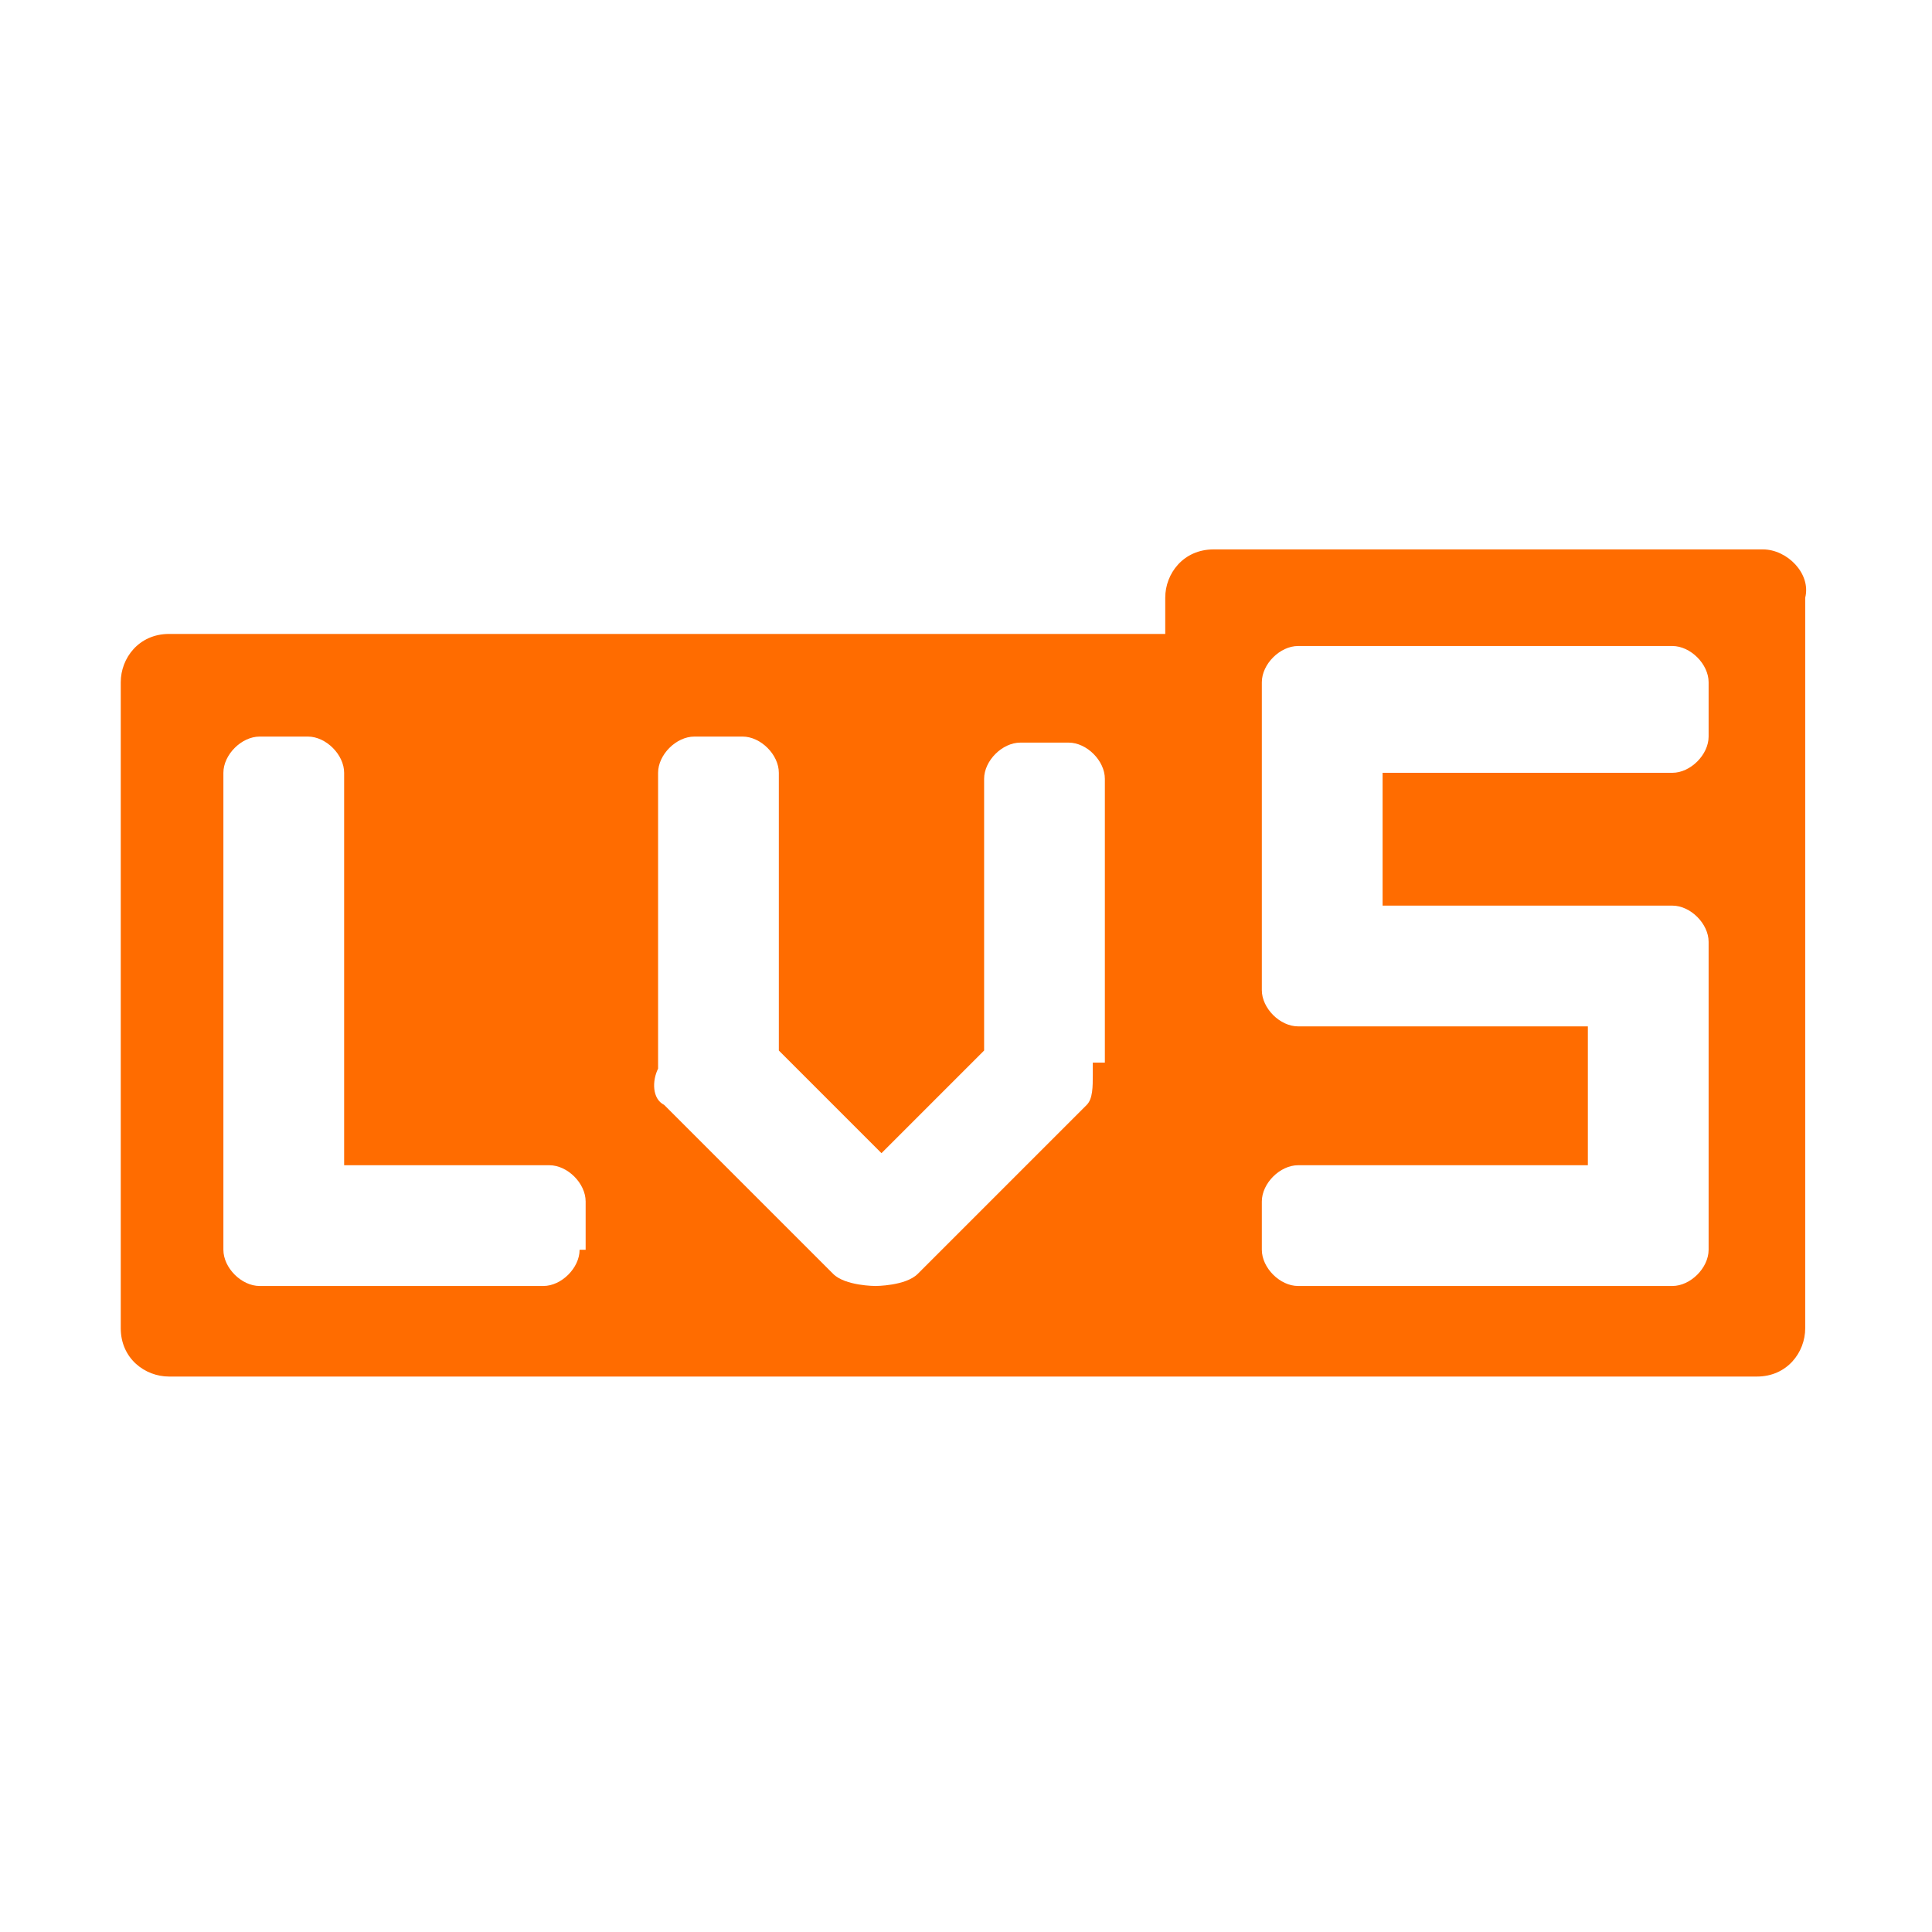
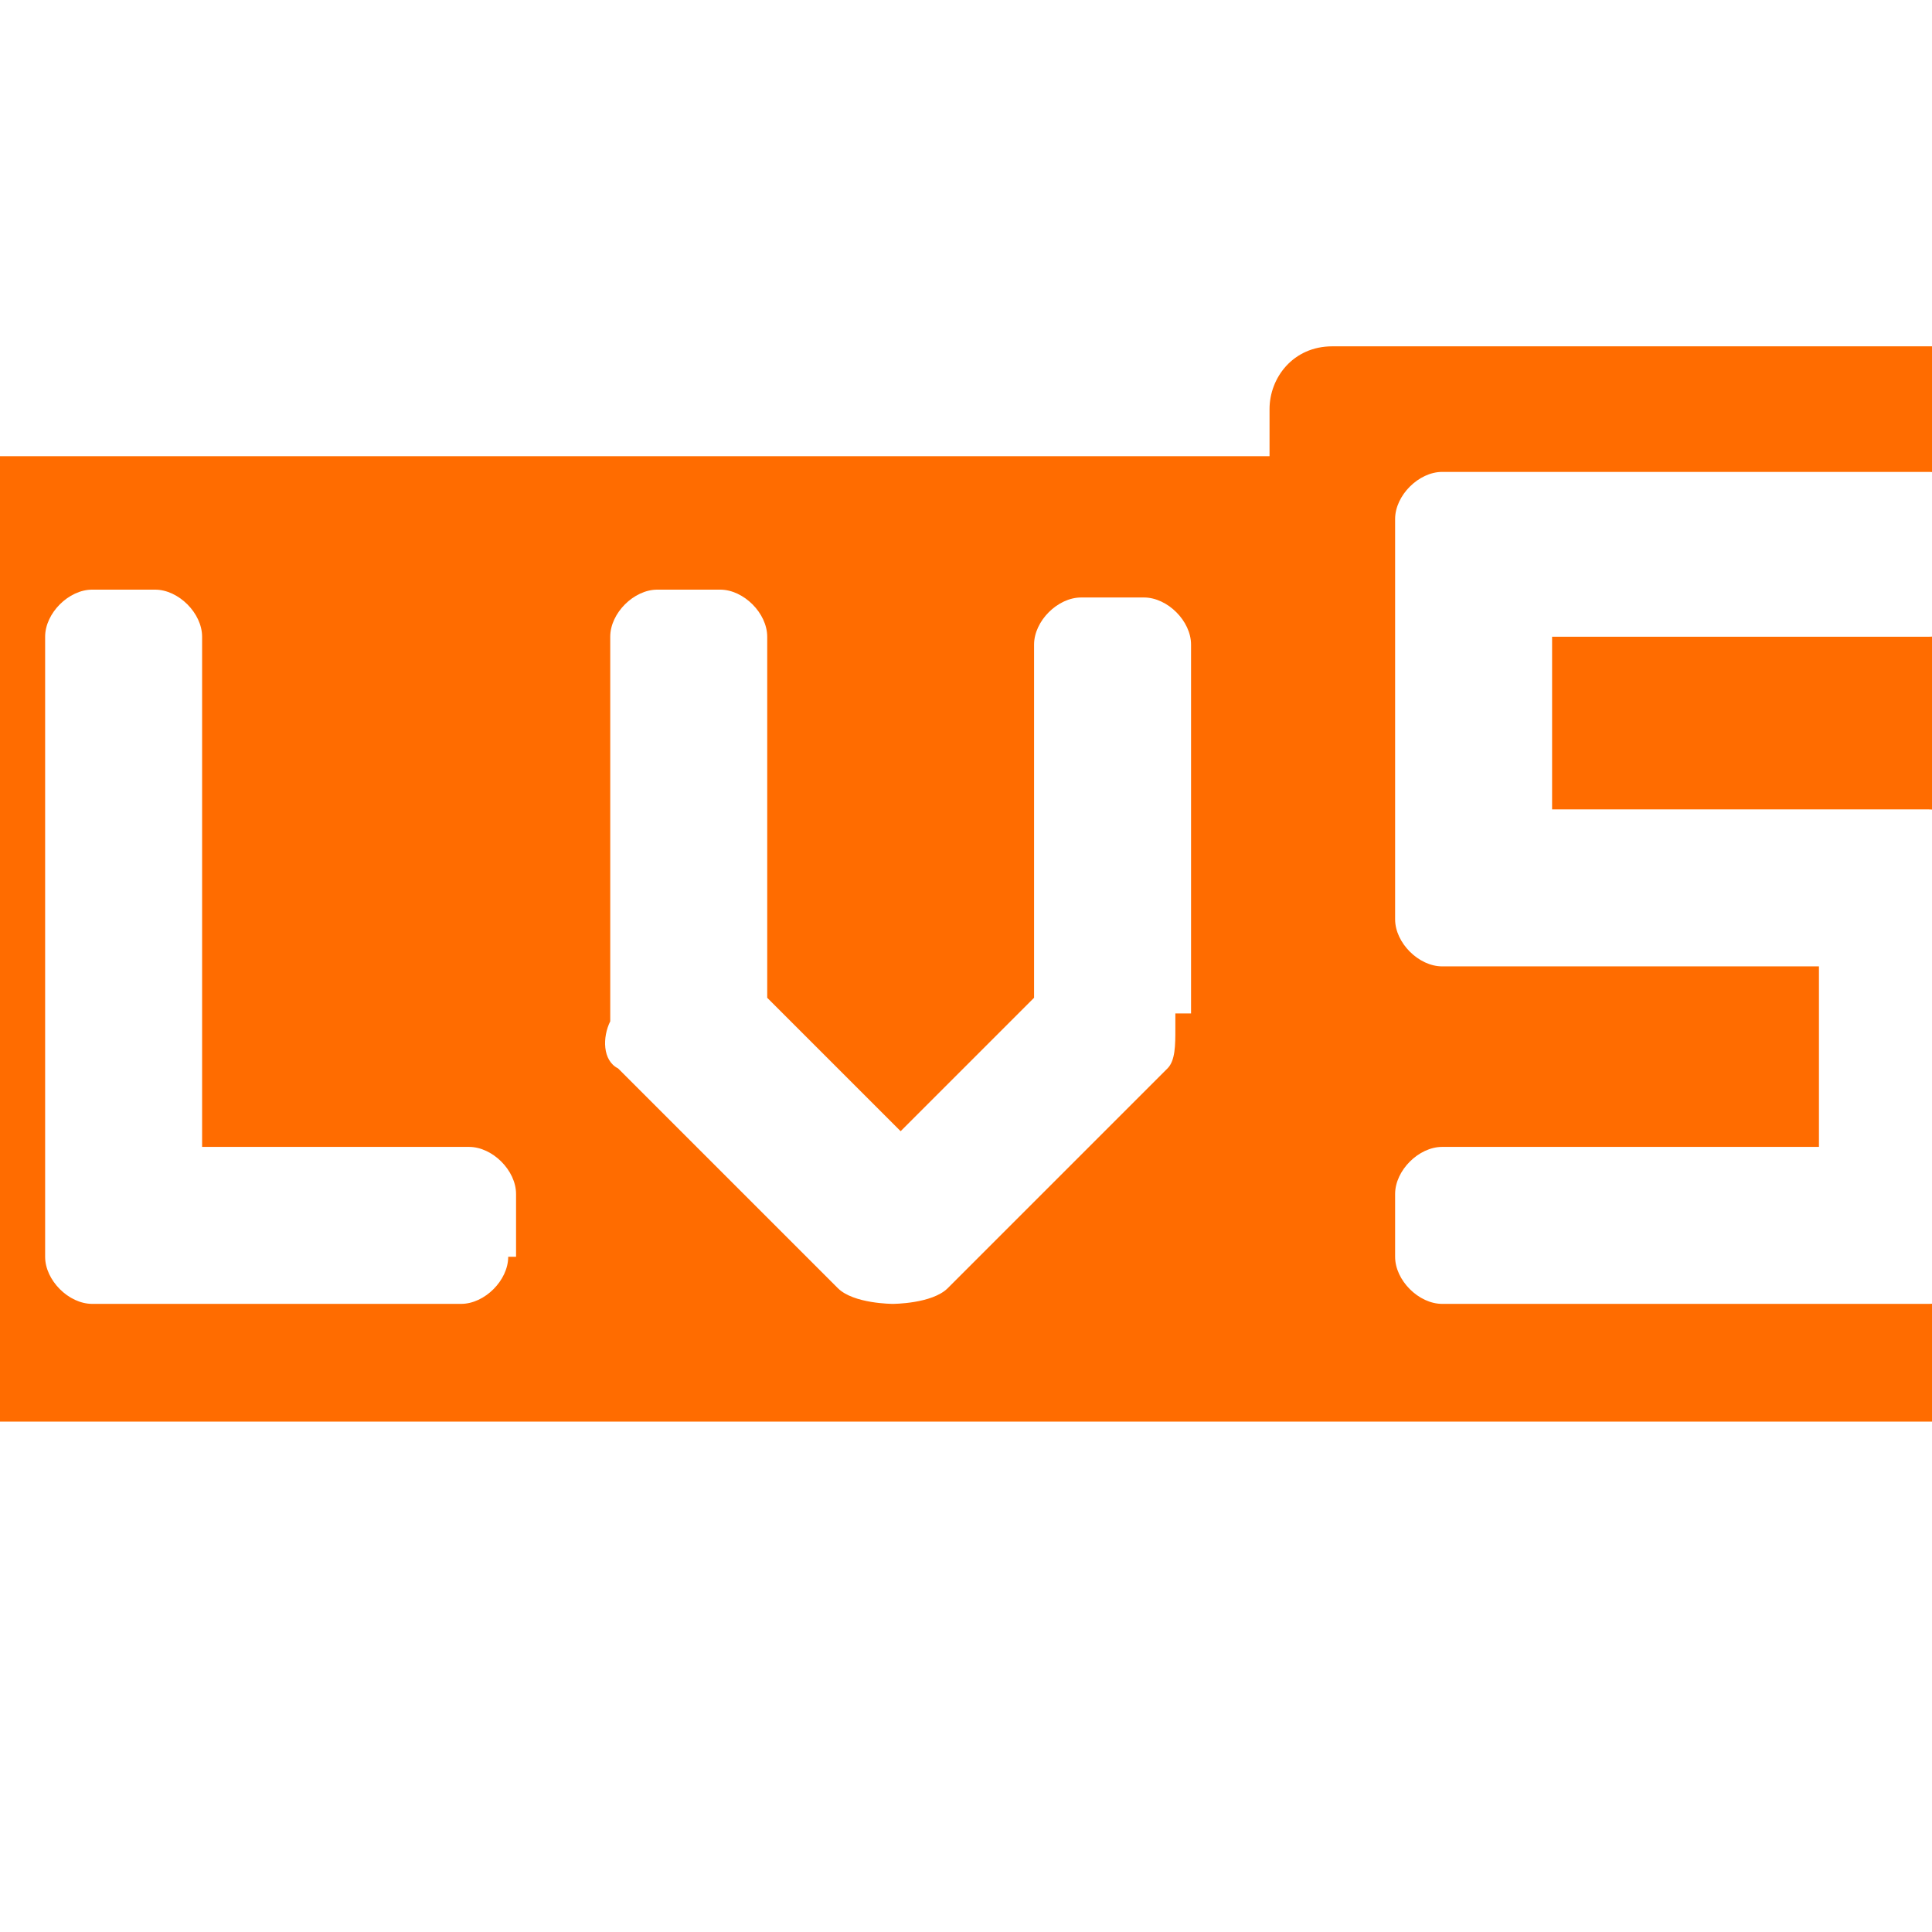
<svg xmlns="http://www.w3.org/2000/svg" t="1709967667574" class="icon" viewBox="0 0 1024 1024" version="1.1" p-id="14260" width="200" height="200">
-   <path d="M934.4 291.2h-291.2c-16 0-25.6 12.8-25.6 25.6v19.2H89.6c-16 0-25.6 12.8-25.6 25.6V704c0 16 12.8 25.6 25.6 25.6h841.6c16 0 25.6-12.8 25.6-25.6V316.8c3.2-12.8-9.6-25.6-22.4-25.6zM307.2 662.4c0 9.6-9.6 19.2-19.2 19.2H137.6c-9.6 0-19.2-9.6-19.2-19.2v-252.8c0-9.6 9.6-19.2 19.2-19.2h25.6c9.6 0 19.2 9.6 19.2 19.2v208h108.8c9.6 0 19.2 9.6 19.2 19.2v25.6z m272-99.2v6.4c0 6.4 0 12.8-3.2 16l-89.6 89.6c-6.4 6.4-22.4 6.4-22.4 6.4s-16 0-22.4-6.4L352 585.6c-6.4-3.2-6.4-12.8-3.2-19.2V409.6c0-9.6 9.6-19.2 19.2-19.2h25.6c9.6 0 19.2 9.6 19.2 19.2v147.2l54.4 54.4 54.4-54.4v-144c0-9.6 9.6-19.2 19.2-19.2h25.6c9.6 0 19.2 9.6 19.2 19.2v150.4z m326.4-172.8c0 9.6-9.6 19.2-19.2 19.2h-153.6V480h153.6c9.6 0 19.2 9.6 19.2 19.2v163.2c0 9.6-9.6 19.2-19.2 19.2h-198.4c-9.6 0-19.2-9.6-19.2-19.2v-25.6c0-9.6 9.6-19.2 19.2-19.2h153.6V544h-153.6c-9.6 0-19.2-9.6-19.2-19.2v-163.2c0-9.6 9.6-19.2 19.2-19.2h198.4c9.6 0 19.2 9.6 19.2 19.2v28.8z" fill="#FF6C00" p-id="14261" />
+   <path transform="scale(1.3,1.3) translate(-100,-150)" d="M934.4 291.2h-291.2c-16 0-25.6 12.8-25.6 25.6v19.2H89.6c-16 0-25.6 12.8-25.6 25.6V704c0 16 12.8 25.6 25.6 25.6h841.6c16 0 25.6-12.8 25.6-25.6V316.8c3.2-12.8-9.6-25.6-22.4-25.6zM307.2 662.4c0 9.6-9.6 19.2-19.2 19.2H137.6c-9.6 0-19.2-9.6-19.2-19.2v-252.8c0-9.6 9.6-19.2 19.2-19.2h25.6c9.6 0 19.2 9.6 19.2 19.2v208h108.8c9.6 0 19.2 9.6 19.2 19.2v25.6z m272-99.2v6.4c0 6.4 0 12.8-3.2 16l-89.6 89.6c-6.4 6.4-22.4 6.4-22.4 6.4s-16 0-22.4-6.4L352 585.6c-6.4-3.2-6.4-12.8-3.2-19.2V409.6c0-9.6 9.6-19.2 19.2-19.2h25.6c9.6 0 19.2 9.6 19.2 19.2v147.2l54.4 54.4 54.4-54.4v-144c0-9.6 9.6-19.2 19.2-19.2h25.6c9.6 0 19.2 9.6 19.2 19.2v150.4z m326.4-172.8c0 9.6-9.6 19.2-19.2 19.2h-153.6V480h153.6c9.6 0 19.2 9.6 19.2 19.2v163.2c0 9.6-9.6 19.2-19.2 19.2h-198.4c-9.6 0-19.2-9.6-19.2-19.2v-25.6c0-9.6 9.6-19.2 19.2-19.2h153.6V544h-153.6c-9.6 0-19.2-9.6-19.2-19.2v-163.2c0-9.6 9.6-19.2 19.2-19.2h198.4c9.6 0 19.2 9.6 19.2 19.2v28.8z" fill="#FF6C00" p-id="14261" />
</svg>
